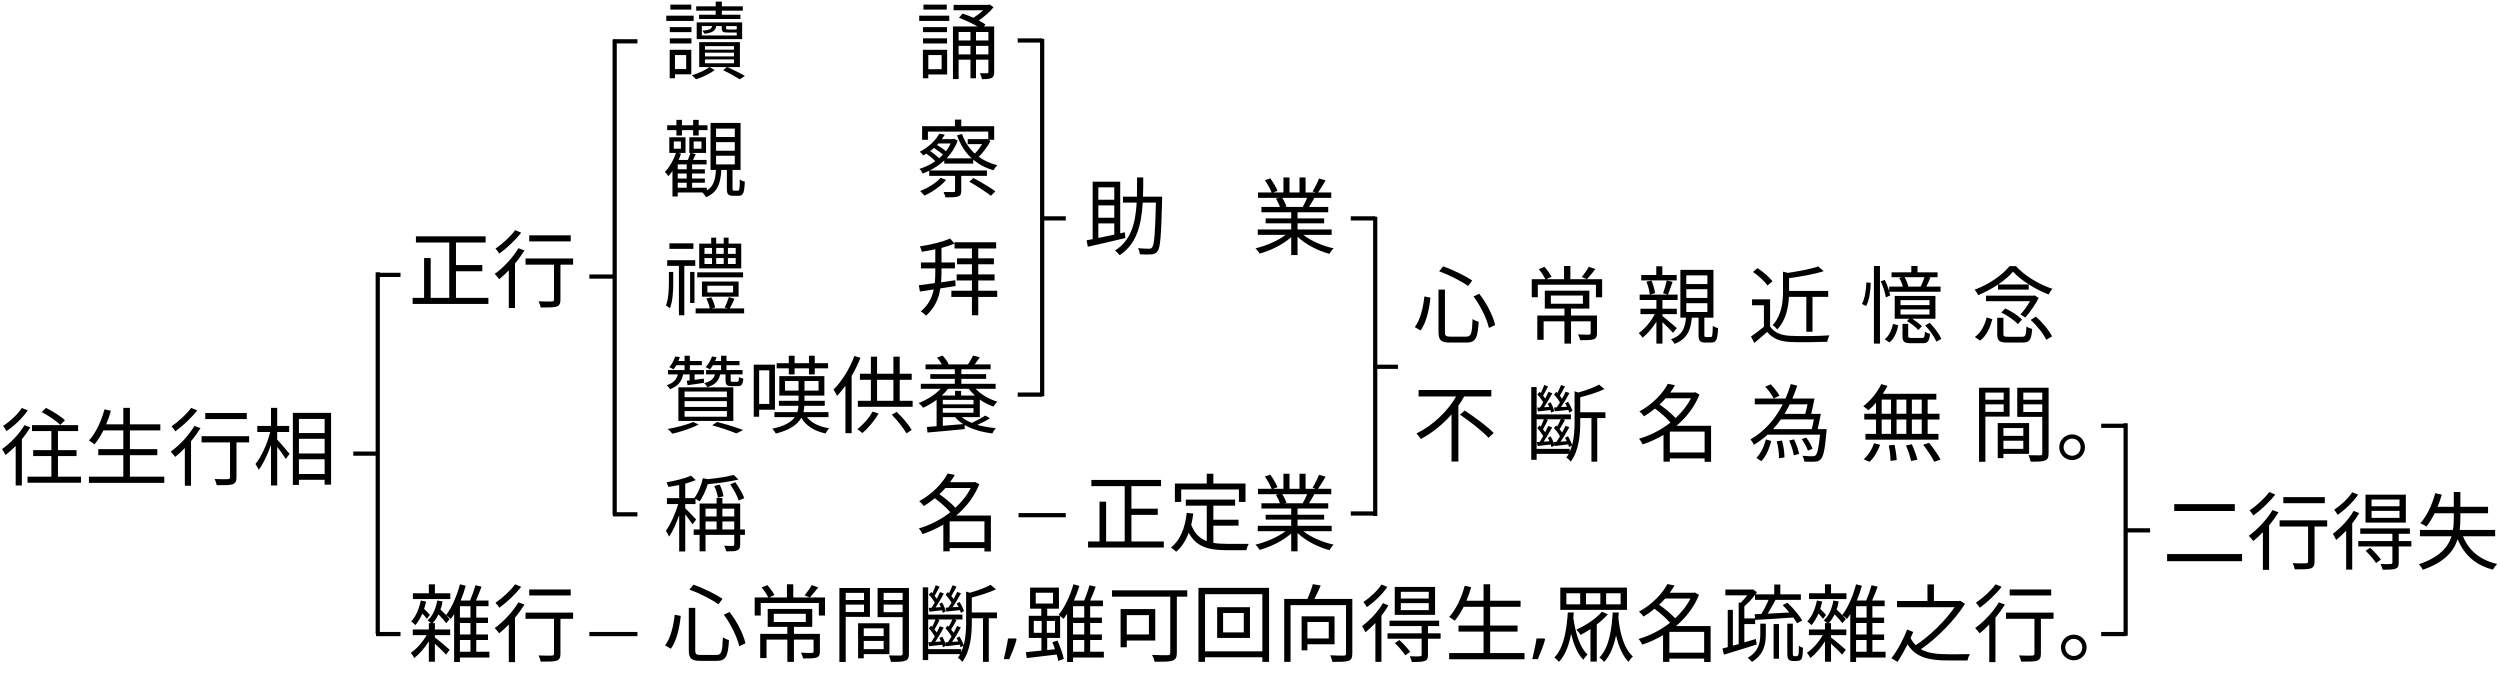
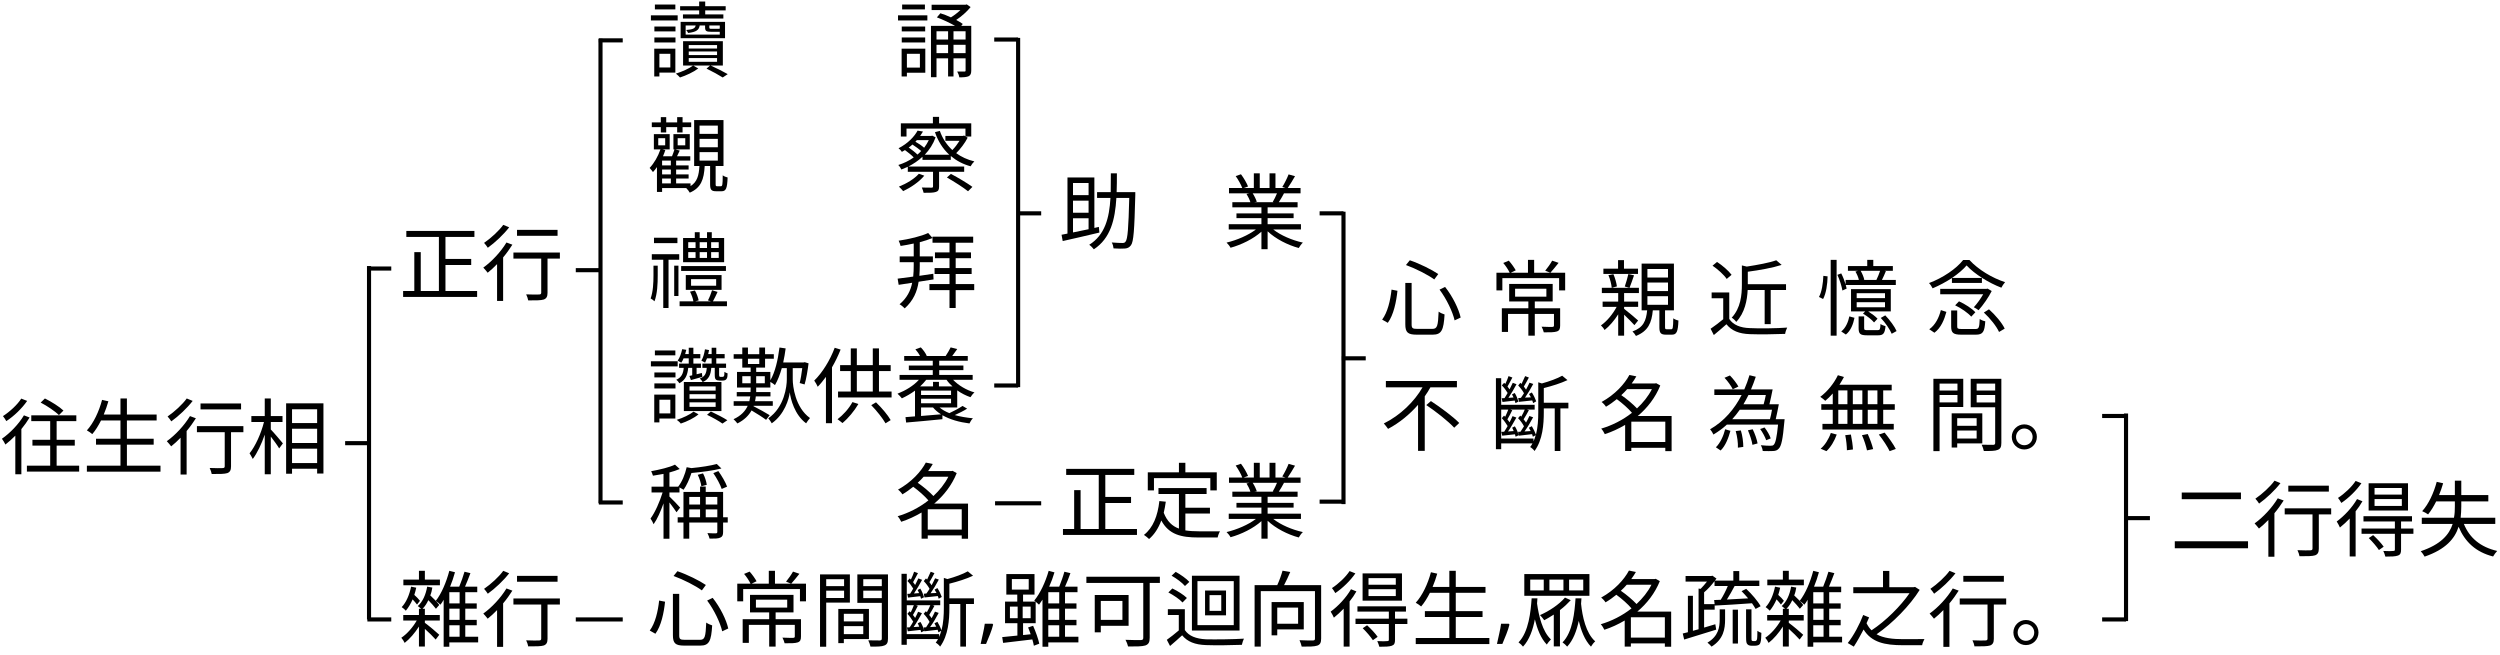
- <svg xmlns="http://www.w3.org/2000/svg" version="1.1" baseProfile="tiny" id="圖層_1" x="0px" y="0px" viewBox="0 0 296.5 80" overflow="scroll" xml:space="preserve">
-   <text transform="matrix(1 0 0 1 5.149841e-05 56.7798)" font-family="KaiTi" font-size="10px">往生行相</text>
-   <text transform="matrix(1 0 0 1 48.4226 35.7041)" font-family="KaiTi" font-size="10px">正行</text>
-   <text transform="matrix(1 0 0 1 48.4226 77.7041)" font-family="KaiTi" font-size="10px">雜行</text>
-   <text transform="matrix(1 0 0 1 78.6445 8.5938)" font-family="KaiTi" font-size="10px">讀</text>
-   <text transform="matrix(1 0 0 1 108.6445 8.5938)" font-family="KaiTi" font-size="10px">誦</text>
-   <text transform="matrix(1 0 0 1 78.6445 22.5938)" font-family="KaiTi" font-size="10px">觀</text>
-   <text transform="matrix(1 0 0 1 108.6445 22.5938)" font-family="KaiTi" font-size="10px">察</text>
-   <text transform="matrix(1 0 0 1 78.6445 36.5938)" font-family="KaiTi" font-size="10px">禮</text>
-   <text transform="matrix(1 0 0 1 108.6445 36.5938)" font-family="KaiTi" font-size="10px">拜</text>
-   <text transform="matrix(1 0 0 1 78.6445 50.5938)" font-family="KaiTi" font-size="10px">贊</text>
-   <text transform="matrix(1 0 0 1 88.6445 50.5938)" font-family="KaiTi" font-size="10px">嘆</text>
-   <text transform="matrix(1 0 0 1 98.6445 50.5938)" font-family="KaiTi" font-size="10px">供</text>
-   <text transform="matrix(1 0 0 1 108.6445 50.5938)" font-family="KaiTi" font-size="10px">養</text>
-   <text transform="matrix(1 0 0 1 78.6445 64.5938)" font-family="KaiTi" font-size="10px">稱</text>
-   <text transform="matrix(1 0 0 1 108.6445 64.5938)" font-family="KaiTi" font-size="10px">名</text>
-   <text transform="matrix(1 0 0 1 128.5284 64.5938)" font-family="KaiTi" font-size="10px">正定業</text>
-   <text transform="matrix(1 0 0 1 167.5579 39.9566)" font-family="KaiTi" font-size="10px">心</text>
-   <text transform="matrix(1 0 0 1 180.8079 39.9566)" font-family="KaiTi" font-size="10px">常</text>
-   <text transform="matrix(1 0 0 1 194.0579 39.9566)" font-family="KaiTi" font-size="10px">親</text>
-   <text transform="matrix(1 0 0 1 207.3079 39.9566)" font-family="KaiTi" font-size="10px">近</text>
-   <text transform="matrix(1 0 0 1 220.5579 39.9566)" font-family="KaiTi" font-size="10px">憶</text>
-   <text transform="matrix(1 0 0 1 233.8079 39.9566)" font-family="KaiTi" font-size="10px">念</text>
-   <text transform="matrix(1 0 0 1 167.5579 53.9566)" font-family="KaiTi" font-size="10px">不</text>
-   <text transform="matrix(1 0 0 1 180.8079 53.9566)" font-family="KaiTi" font-size="10px">斷</text>
-   <text transform="matrix(1 0 0 1 194.0579 53.9566)" font-family="KaiTi" font-size="10px">名</text>
-   <text transform="matrix(1 0 0 1 207.3079 53.9566)" font-family="KaiTi" font-size="10px">為</text>
-   <text transform="matrix(1 0 0 1 220.5579 53.9566)" font-family="KaiTi" font-size="10px">無</text>
-   <text transform="matrix(1 0 0 1 233.8079 53.9566)" font-family="KaiTi" font-size="10px">間</text>
-   <text transform="matrix(1 0 0 1 243.8079 53.9566)" font-family="KaiTi" font-size="10px">。</text>
-   <text transform="matrix(1 0 0 1 78.6446 77.704)" font-family="KaiTi" font-size="10px">心常間斷,雖可回向得生,眾名疏雜之行。</text>
-   <text transform="matrix(1 0 0 1 256.4573 66.7603)" font-family="KaiTi" font-size="10px">二行得失</text>
+ <svg xmlns="http://www.w3.org/2000/svg" version="1.1" id="圖層_1" x="0px" y="0px" viewBox="0 0 303.5 79.5" style="enable-background:new 0 0 303.5 79.5;" xml:space="preserve">
+   <style type="text/css">
+ 	.st0{font-family:'KaiTi';}
+ 	.st1{font-size:10px;}
+ 	.st2{fill:none;stroke:#000000;stroke-width:0.5;stroke-miterlimit:10;}
+ </style>
+   <text transform="matrix(1 0 0 1 4.577637e-05 56.7798)" class="st0 st1">往生行相</text>
+   <text transform="matrix(1 0 0 1 48.4226 35.7041)" class="st0 st1">正行</text>
+   <text transform="matrix(1 0 0 1 48.4226 77.7041)" class="st0 st1">雜行</text>
+   <text transform="matrix(1 0 0 1 78.6445 8.5938)" class="st0 st1">讀</text>
+   <text transform="matrix(1 0 0 1 108.6445 8.5938)" class="st0 st1">誦</text>
+   <text transform="matrix(1 0 0 1 78.6445 22.5938)" class="st0 st1">觀</text>
+   <text transform="matrix(1 0 0 1 108.6445 22.5938)" class="st0 st1">察</text>
+   <text transform="matrix(1 0 0 1 78.6445 36.5938)" class="st0 st1">禮</text>
+   <text transform="matrix(1 0 0 1 108.6445 36.5938)" class="st0 st1">拜</text>
+   <text transform="matrix(1 0 0 1 78.6445 50.5938)" class="st0 st1">讚</text>
+   <text transform="matrix(1 0 0 1 88.6445 50.5938)" class="st0 st1">歎</text>
+   <text transform="matrix(1 0 0 1 98.6445 50.5938)" class="st0 st1">供</text>
+   <text transform="matrix(1 0 0 1 108.6445 50.5938)" class="st0 st1">養</text>
+   <text transform="matrix(1 0 0 1 78.6445 64.5938)" class="st0 st1">稱</text>
+   <text transform="matrix(1 0 0 1 108.6445 64.5938)" class="st0 st1">名</text>
+   <text transform="matrix(1 0 0 1 128.5284 64.5938)" class="st0 st1">正定業</text>
+   <text transform="matrix(1 0 0 1 167.5579 39.9566)" class="st0 st1">心</text>
+   <text transform="matrix(1 0 0 1 180.8079 39.9566)" class="st0 st1">常</text>
+   <text transform="matrix(1 0 0 1 194.0579 39.9566)" class="st0 st1">親</text>
+   <text transform="matrix(1 0 0 1 207.3079 39.9566)" class="st0 st1">近</text>
+   <text transform="matrix(1 0 0 1 220.5579 39.9566)" class="st0 st1">憶</text>
+   <text transform="matrix(1 0 0 1 233.8079 39.9566)" class="st0 st1">念</text>
+   <text transform="matrix(1 0 0 1 167.5579 53.9566)" class="st0 st1">不</text>
+   <text transform="matrix(1 0 0 1 180.8079 53.9566)" class="st0 st1">斷</text>
+   <text transform="matrix(1 0 0 1 194.0579 53.9566)" class="st0 st1">名</text>
+   <text transform="matrix(1 0 0 1 207.3079 53.9566)" class="st0 st1">為</text>
+   <text transform="matrix(1 0 0 1 220.5579 53.9566)" class="st0 st1">無</text>
+   <text transform="matrix(1 0 0 1 233.8079 53.9566)" class="st0 st1">間</text>
+   <text transform="matrix(1 0 0 1 243.8079 53.9566)" class="st0 st1">。</text>
+   <text transform="matrix(1 0 0 1 78.6446 77.704)" class="st0 st1">心常間斷,雖可迴向得生,眾名疏雜之行。</text>
+   <text transform="matrix(1 0 0 1 263.4573 66.7603)" class="st0 st1">二行得失</text>
  <g>
-     <line fill="none" stroke="#000000" stroke-width="0.5" stroke-miterlimit="10" x1="72.9" y1="4.7" x2="72.9" y2="61.1" />
-     <line fill="none" stroke="#000000" stroke-width="0.5" stroke-miterlimit="10" x1="72.7" y1="4.9" x2="75.6" y2="4.9" />
-     <line fill="none" stroke="#000000" stroke-width="0.5" stroke-miterlimit="10" x1="72.7" y1="61" x2="75.6" y2="61" />
-     <line fill="none" stroke="#000000" stroke-width="0.5" stroke-miterlimit="10" x1="69.9" y1="32.8" x2="72.8" y2="32.8" />
+     <line class="st2" x1="72.9" y1="4.7" x2="72.9" y2="61.1" />
+     <line class="st2" x1="72.7" y1="4.9" x2="75.6" y2="4.9" />
+     <line class="st2" x1="72.7" y1="61" x2="75.6" y2="61" />
+     <line class="st2" x1="69.9" y1="32.8" x2="72.8" y2="32.8" />
  </g>
-   <line fill="none" stroke="#000000" stroke-width="0.5" stroke-miterlimit="10" x1="44.8" y1="32.3" x2="44.8" y2="75.2" />
-   <line fill="none" stroke="#000000" stroke-width="0.5" stroke-miterlimit="10" x1="44.6" y1="32.6" x2="47.5" y2="32.6" />
-   <line fill="none" stroke="#000000" stroke-width="0.5" stroke-miterlimit="10" x1="44.6" y1="75.2" x2="47.5" y2="75.2" />
-   <line fill="none" stroke="#000000" stroke-width="0.5" stroke-miterlimit="10" x1="41.9" y1="53.8" x2="44.8" y2="53.8" />
-   <line fill="none" stroke="#000000" stroke-width="0.5" stroke-miterlimit="10" x1="120.8" y1="61.1" x2="126.4" y2="61.1" />
-   <text transform="matrix(1 0 0 1 128.5284 29.4521)" font-family="KaiTi" font-size="10px">助</text>
-   <text transform="matrix(1 0 0 1 148.5284 29.4521)" font-family="KaiTi" font-size="10px">業</text>
+   <line class="st2" x1="44.8" y1="32.3" x2="44.8" y2="75.2" />
+   <line class="st2" x1="44.6" y1="32.6" x2="47.5" y2="32.6" />
+   <line class="st2" x1="44.6" y1="75.2" x2="47.5" y2="75.2" />
+   <line class="st2" x1="41.9" y1="53.8" x2="44.8" y2="53.8" />
+   <line class="st2" x1="120.8" y1="61.1" x2="126.4" y2="61.1" />
+   <text transform="matrix(1 0 0 1 128.5284 29.4521)" class="st0 st1">助</text>
+   <text transform="matrix(1 0 0 1 148.5284 29.4521)" class="st0 st1">業</text>
  <g>
-     <line fill="none" stroke="#000000" stroke-width="0.5" stroke-miterlimit="10" x1="120.7" y1="46.8" x2="123.6" y2="46.8" />
-     <line fill="none" stroke="#000000" stroke-width="0.5" stroke-miterlimit="10" x1="120.7" y1="4.8" x2="123.6" y2="4.8" />
-     <line fill="none" stroke="#000000" stroke-width="0.5" stroke-miterlimit="10" x1="123.5" y1="25.9" x2="126.4" y2="25.9" />
-     <line fill="none" stroke="#000000" stroke-width="0.5" stroke-miterlimit="10" x1="123.6" y1="4.6" x2="123.6" y2="47" />
+     <line class="st2" x1="120.7" y1="46.8" x2="123.6" y2="46.8" />
+     <line class="st2" x1="120.7" y1="4.8" x2="123.6" y2="4.8" />
+     <line class="st2" x1="123.5" y1="25.9" x2="126.4" y2="25.9" />
+     <line class="st2" x1="123.6" y1="4.6" x2="123.6" y2="47" />
  </g>
  <g>
-     <line fill="none" stroke="#000000" stroke-width="0.5" stroke-miterlimit="10" x1="160.2" y1="60.9" x2="163.1" y2="60.9" />
-     <line fill="none" stroke="#000000" stroke-width="0.5" stroke-miterlimit="10" x1="160.2" y1="25.9" x2="163.1" y2="25.9" />
-     <line fill="none" stroke="#000000" stroke-width="0.5" stroke-miterlimit="10" x1="162.9" y1="43.5" x2="165.8" y2="43.5" />
-     <line fill="none" stroke="#000000" stroke-width="0.5" stroke-miterlimit="10" x1="163.1" y1="25.7" x2="163.1" y2="61.2" />
+     <line class="st2" x1="160.2" y1="60.9" x2="163.1" y2="60.9" />
+     <line class="st2" x1="160.2" y1="25.9" x2="163.1" y2="25.9" />
+     <line class="st2" x1="162.9" y1="43.5" x2="165.8" y2="43.5" />
+     <line class="st2" x1="163.1" y1="25.7" x2="163.1" y2="61.2" />
  </g>
-   <line fill="none" stroke="#000000" stroke-width="0.5" stroke-miterlimit="10" x1="69.9" y1="75.2" x2="75.6" y2="75.2" />
-   <line fill="none" stroke="#000000" stroke-width="0.5" stroke-miterlimit="10" x1="252.1" y1="62.9" x2="255" y2="62.9" />
-   <line fill="none" stroke="#000000" stroke-width="0.5" stroke-miterlimit="10" x1="249.2" y1="50.5" x2="252.1" y2="50.5" />
-   <line fill="none" stroke="#000000" stroke-width="0.5" stroke-miterlimit="10" x1="249.2" y1="75.2" x2="252.1" y2="75.2" />
-   <line fill="none" stroke="#000000" stroke-width="0.5" stroke-miterlimit="10" x1="252.1" y1="50.2" x2="252.1" y2="75.4" />
+   <line class="st2" x1="69.9" y1="75.2" x2="75.6" y2="75.2" />
+   <line class="st2" x1="258.1" y1="62.9" x2="261" y2="62.9" />
+   <line class="st2" x1="255.2" y1="50.5" x2="258.1" y2="50.5" />
+   <line class="st2" x1="255.2" y1="75.2" x2="258.1" y2="75.2" />
+   <line class="st2" x1="258.1" y1="50.2" x2="258.1" y2="75.4" />
</svg>
